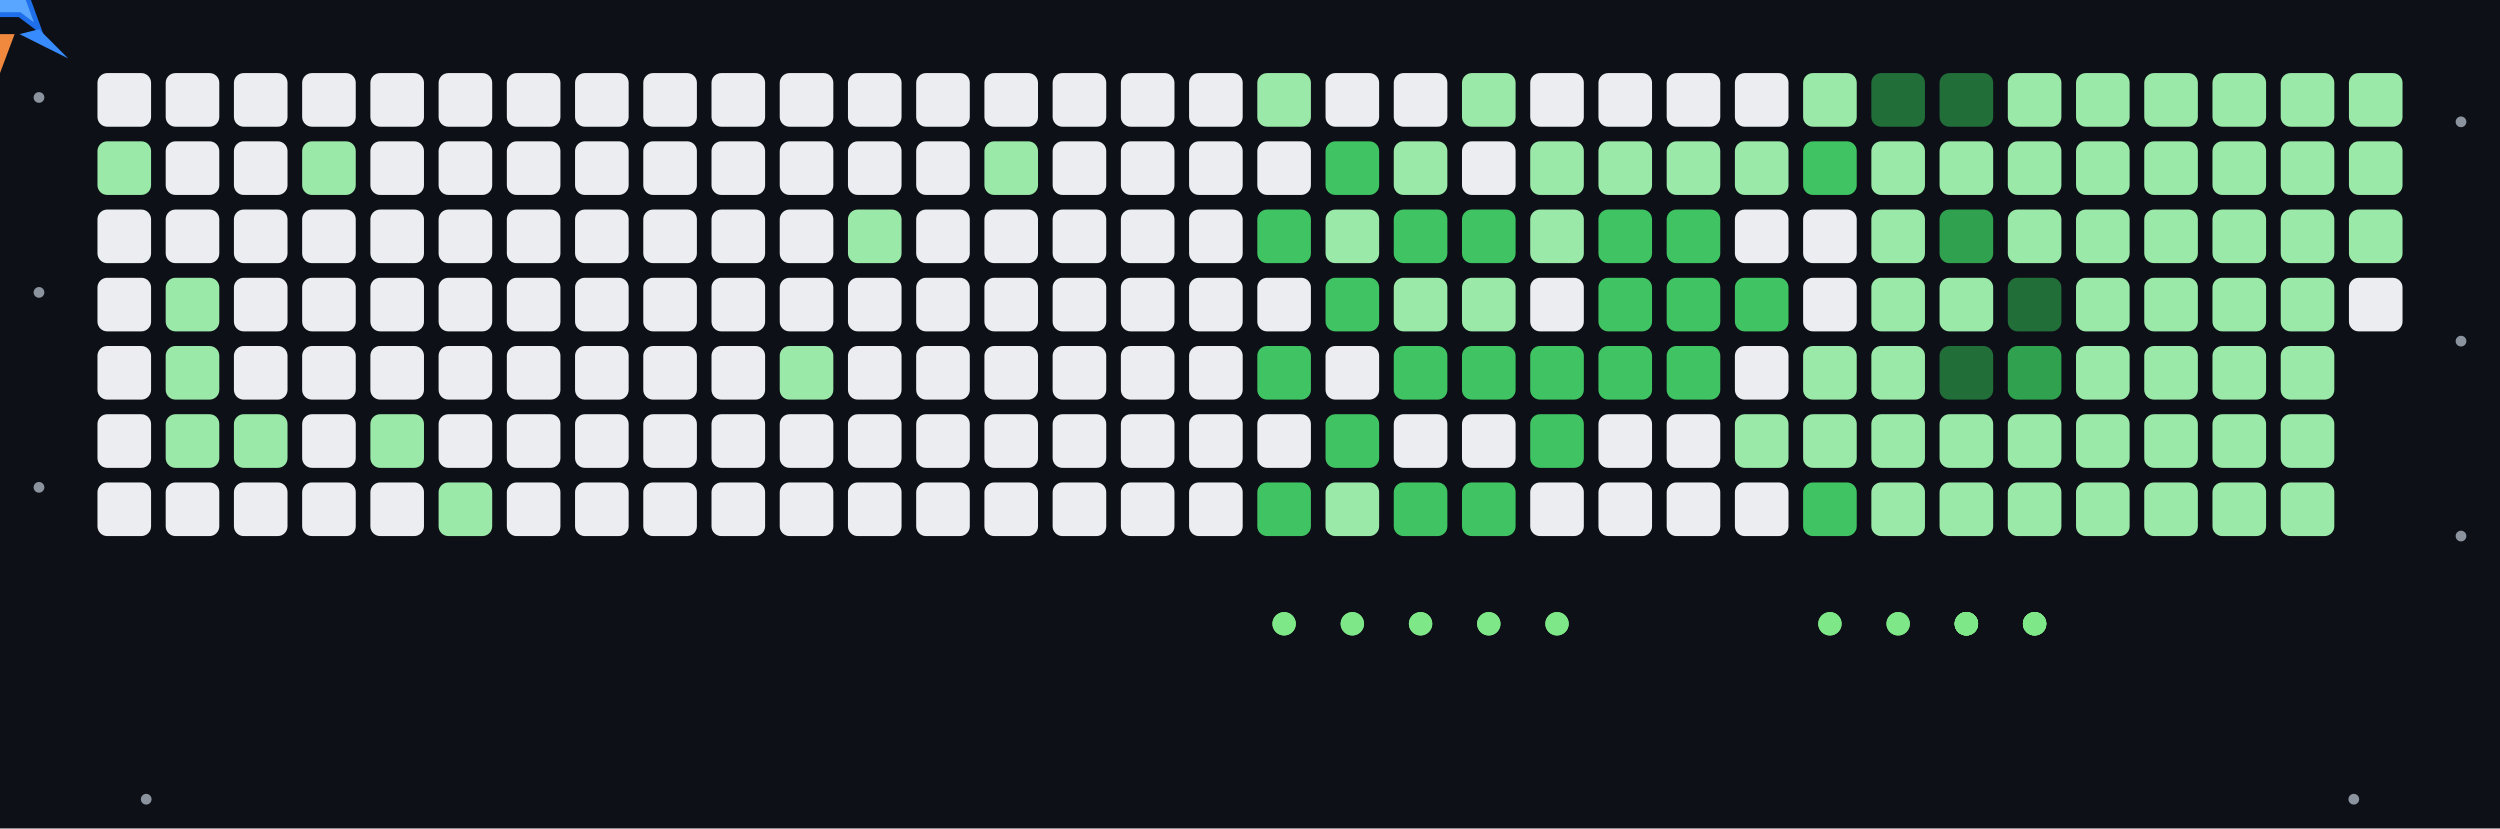
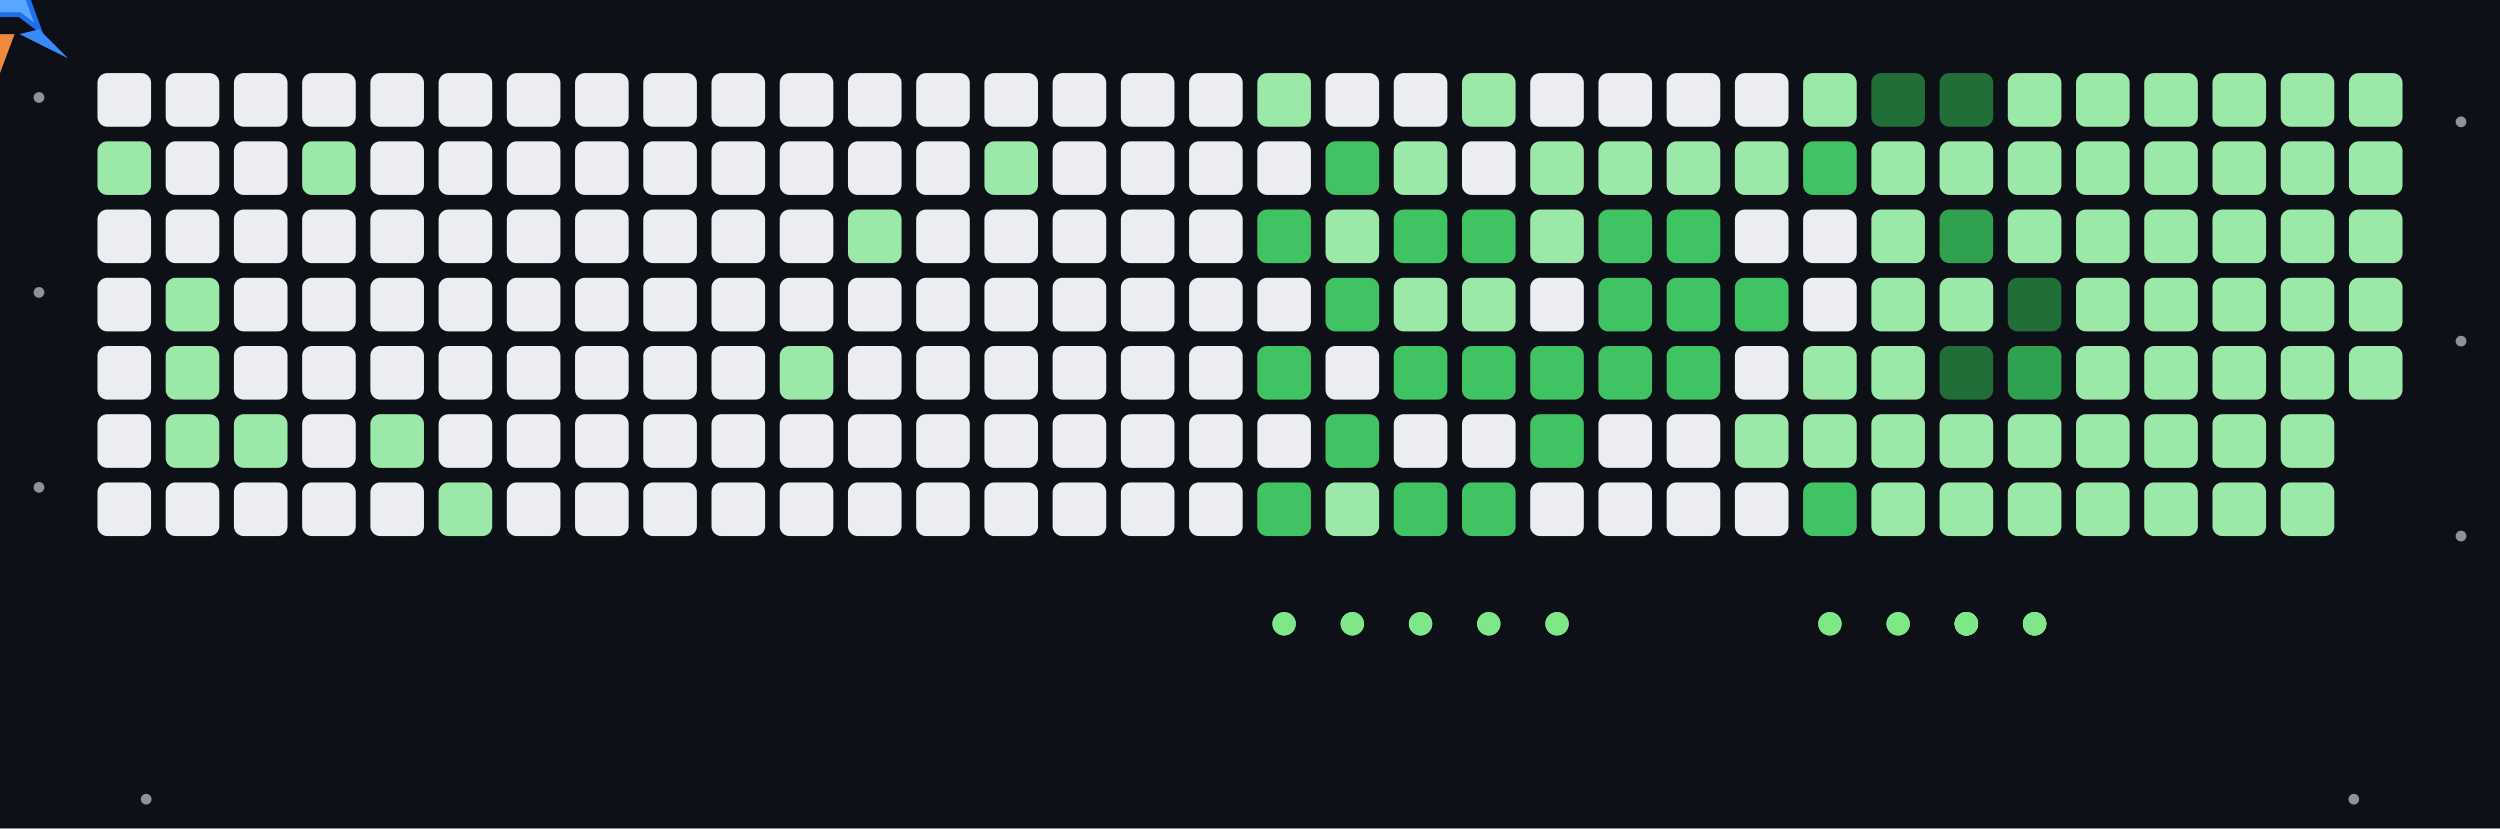
<svg xmlns="http://www.w3.org/2000/svg" viewBox="0 0 513 170">
  <rect x="0" y="0" width="513" height="170" fill="#0d1117" />
  <circle cx="8" cy="20" r="1.1" fill="#8b949e">
    <animate attributeName="opacity" values="0.2;1;0.2" dur="1.2s" repeatCount="indefinite" />
  </circle>
  <circle cx="8" cy="60" r="1.1" fill="#8b949e">
    <animate attributeName="opacity" values="0.2;1;0.2" dur="1.6s" repeatCount="indefinite" />
  </circle>
  <circle cx="8" cy="100" r="1.1" fill="#8b949e">
    <animate attributeName="opacity" values="0.2;1;0.2" dur="2s" repeatCount="indefinite" />
  </circle>
  <circle cx="505" cy="25" r="1.1" fill="#8b949e">
    <animate attributeName="opacity" values="0.2;1;0.2" dur="1.2s" repeatCount="indefinite" />
  </circle>
  <circle cx="505" cy="70" r="1.1" fill="#8b949e">
    <animate attributeName="opacity" values="0.2;1;0.2" dur="1.6s" repeatCount="indefinite" />
  </circle>
  <circle cx="505" cy="110" r="1.1" fill="#8b949e">
    <animate attributeName="opacity" values="0.2;1;0.2" dur="2s" repeatCount="indefinite" />
  </circle>
  <circle cx="30" cy="164" r="1.1" fill="#8b949e">
    <animate attributeName="opacity" values="0.2;1;0.2" dur="1.2s" repeatCount="indefinite" />
  </circle>
  <circle cx="483" cy="164" r="1.1" fill="#8b949e">
    <animate attributeName="opacity" values="0.2;1;0.2" dur="1.6s" repeatCount="indefinite" />
  </circle>
  <g id="grid">
    <rect x="20.00" y="15.00" width="11" height="11" rx="2" ry="2" fill="#ebedf0" />
    <rect x="20.00" y="29.00" width="11" height="11" rx="2" ry="2" fill="#9be9a8" />
    <rect x="20.00" y="43.00" width="11" height="11" rx="2" ry="2" fill="#ebedf0" />
    <rect x="20.00" y="57.00" width="11" height="11" rx="2" ry="2" fill="#ebedf0" />
    <rect x="20.00" y="71.00" width="11" height="11" rx="2" ry="2" fill="#ebedf0" />
    <rect x="20.00" y="85.00" width="11" height="11" rx="2" ry="2" fill="#ebedf0" />
    <rect x="20.00" y="99.00" width="11" height="11" rx="2" ry="2" fill="#ebedf0" />
    <rect x="34.00" y="15.00" width="11" height="11" rx="2" ry="2" fill="#ebedf0" />
    <rect x="34.00" y="29.00" width="11" height="11" rx="2" ry="2" fill="#ebedf0" />
    <rect x="34.00" y="43.00" width="11" height="11" rx="2" ry="2" fill="#ebedf0" />
    <rect x="34.00" y="57.00" width="11" height="11" rx="2" ry="2" fill="#9be9a8" />
    <rect x="34.00" y="71.00" width="11" height="11" rx="2" ry="2" fill="#9be9a8" />
    <rect x="34.00" y="85.00" width="11" height="11" rx="2" ry="2" fill="#9be9a8" />
    <rect x="34.00" y="99.00" width="11" height="11" rx="2" ry="2" fill="#ebedf0" />
    <rect x="48.00" y="15.00" width="11" height="11" rx="2" ry="2" fill="#ebedf0" />
    <rect x="48.00" y="29.00" width="11" height="11" rx="2" ry="2" fill="#ebedf0" />
    <rect x="48.00" y="43.00" width="11" height="11" rx="2" ry="2" fill="#ebedf0" />
    <rect x="48.00" y="57.00" width="11" height="11" rx="2" ry="2" fill="#ebedf0" />
    <rect x="48.00" y="71.00" width="11" height="11" rx="2" ry="2" fill="#ebedf0" />
    <rect x="48.00" y="85.00" width="11" height="11" rx="2" ry="2" fill="#9be9a8" />
    <rect x="48.00" y="99.00" width="11" height="11" rx="2" ry="2" fill="#ebedf0" />
    <rect x="62.00" y="15.00" width="11" height="11" rx="2" ry="2" fill="#ebedf0" />
    <rect x="62.00" y="29.00" width="11" height="11" rx="2" ry="2" fill="#9be9a8" />
    <rect x="62.00" y="43.00" width="11" height="11" rx="2" ry="2" fill="#ebedf0" />
    <rect x="62.00" y="57.00" width="11" height="11" rx="2" ry="2" fill="#ebedf0" />
    <rect x="62.00" y="71.00" width="11" height="11" rx="2" ry="2" fill="#ebedf0" />
    <rect x="62.00" y="85.00" width="11" height="11" rx="2" ry="2" fill="#ebedf0" />
    <rect x="62.00" y="99.00" width="11" height="11" rx="2" ry="2" fill="#ebedf0" />
    <rect x="76.00" y="15.00" width="11" height="11" rx="2" ry="2" fill="#ebedf0" />
    <rect x="76.00" y="29.00" width="11" height="11" rx="2" ry="2" fill="#ebedf0" />
    <rect x="76.00" y="43.00" width="11" height="11" rx="2" ry="2" fill="#ebedf0" />
    <rect x="76.00" y="57.00" width="11" height="11" rx="2" ry="2" fill="#ebedf0" />
    <rect x="76.00" y="71.00" width="11" height="11" rx="2" ry="2" fill="#ebedf0" />
    <rect x="76.00" y="85.00" width="11" height="11" rx="2" ry="2" fill="#9be9a8" />
    <rect x="76.00" y="99.00" width="11" height="11" rx="2" ry="2" fill="#ebedf0" />
    <rect x="90.00" y="15.00" width="11" height="11" rx="2" ry="2" fill="#ebedf0" />
    <rect x="90.00" y="29.00" width="11" height="11" rx="2" ry="2" fill="#ebedf0" />
    <rect x="90.00" y="43.00" width="11" height="11" rx="2" ry="2" fill="#ebedf0" />
    <rect x="90.00" y="57.00" width="11" height="11" rx="2" ry="2" fill="#ebedf0" />
    <rect x="90.00" y="71.00" width="11" height="11" rx="2" ry="2" fill="#ebedf0" />
    <rect x="90.00" y="85.00" width="11" height="11" rx="2" ry="2" fill="#ebedf0" />
    <rect x="90.00" y="99.00" width="11" height="11" rx="2" ry="2" fill="#9be9a8" />
    <rect x="104.00" y="15.00" width="11" height="11" rx="2" ry="2" fill="#ebedf0" />
    <rect x="104.00" y="29.00" width="11" height="11" rx="2" ry="2" fill="#ebedf0" />
    <rect x="104.00" y="43.00" width="11" height="11" rx="2" ry="2" fill="#ebedf0" />
    <rect x="104.00" y="57.00" width="11" height="11" rx="2" ry="2" fill="#ebedf0" />
    <rect x="104.00" y="71.00" width="11" height="11" rx="2" ry="2" fill="#ebedf0" />
    <rect x="104.00" y="85.00" width="11" height="11" rx="2" ry="2" fill="#ebedf0" />
    <rect x="104.00" y="99.00" width="11" height="11" rx="2" ry="2" fill="#ebedf0" />
    <rect x="118.00" y="15.00" width="11" height="11" rx="2" ry="2" fill="#ebedf0" />
    <rect x="118.00" y="29.00" width="11" height="11" rx="2" ry="2" fill="#ebedf0" />
    <rect x="118.00" y="43.00" width="11" height="11" rx="2" ry="2" fill="#ebedf0" />
    <rect x="118.00" y="57.00" width="11" height="11" rx="2" ry="2" fill="#ebedf0" />
    <rect x="118.00" y="71.00" width="11" height="11" rx="2" ry="2" fill="#ebedf0" />
    <rect x="118.00" y="85.00" width="11" height="11" rx="2" ry="2" fill="#ebedf0" />
    <rect x="118.00" y="99.00" width="11" height="11" rx="2" ry="2" fill="#ebedf0" />
    <rect x="132.00" y="15.00" width="11" height="11" rx="2" ry="2" fill="#ebedf0" />
    <rect x="132.00" y="29.00" width="11" height="11" rx="2" ry="2" fill="#ebedf0" />
    <rect x="132.00" y="43.00" width="11" height="11" rx="2" ry="2" fill="#ebedf0" />
    <rect x="132.00" y="57.00" width="11" height="11" rx="2" ry="2" fill="#ebedf0" />
    <rect x="132.00" y="71.00" width="11" height="11" rx="2" ry="2" fill="#ebedf0" />
    <rect x="132.00" y="85.00" width="11" height="11" rx="2" ry="2" fill="#ebedf0" />
    <rect x="132.00" y="99.00" width="11" height="11" rx="2" ry="2" fill="#ebedf0" />
    <rect x="146.00" y="15.00" width="11" height="11" rx="2" ry="2" fill="#ebedf0" />
    <rect x="146.00" y="29.00" width="11" height="11" rx="2" ry="2" fill="#ebedf0" />
    <rect x="146.00" y="43.00" width="11" height="11" rx="2" ry="2" fill="#ebedf0" />
    <rect x="146.00" y="57.00" width="11" height="11" rx="2" ry="2" fill="#ebedf0" />
    <rect x="146.00" y="71.00" width="11" height="11" rx="2" ry="2" fill="#ebedf0" />
    <rect x="146.00" y="85.00" width="11" height="11" rx="2" ry="2" fill="#ebedf0" />
    <rect x="146.00" y="99.00" width="11" height="11" rx="2" ry="2" fill="#ebedf0" />
    <rect x="160.00" y="15.00" width="11" height="11" rx="2" ry="2" fill="#ebedf0" />
    <rect x="160.00" y="29.00" width="11" height="11" rx="2" ry="2" fill="#ebedf0" />
    <rect x="160.00" y="43.00" width="11" height="11" rx="2" ry="2" fill="#ebedf0" />
    <rect x="160.00" y="57.00" width="11" height="11" rx="2" ry="2" fill="#ebedf0" />
    <rect x="160.00" y="71.00" width="11" height="11" rx="2" ry="2" fill="#9be9a8" />
    <rect x="160.00" y="85.00" width="11" height="11" rx="2" ry="2" fill="#ebedf0" />
    <rect x="160.00" y="99.00" width="11" height="11" rx="2" ry="2" fill="#ebedf0" />
    <rect x="174.00" y="15.00" width="11" height="11" rx="2" ry="2" fill="#ebedf0" />
    <rect x="174.00" y="29.00" width="11" height="11" rx="2" ry="2" fill="#ebedf0" />
    <rect x="174.00" y="43.00" width="11" height="11" rx="2" ry="2" fill="#9be9a8" />
    <rect x="174.00" y="57.00" width="11" height="11" rx="2" ry="2" fill="#ebedf0" />
    <rect x="174.00" y="71.00" width="11" height="11" rx="2" ry="2" fill="#ebedf0" />
    <rect x="174.00" y="85.00" width="11" height="11" rx="2" ry="2" fill="#ebedf0" />
    <rect x="174.00" y="99.00" width="11" height="11" rx="2" ry="2" fill="#ebedf0" />
    <rect x="188.00" y="15.00" width="11" height="11" rx="2" ry="2" fill="#ebedf0" />
    <rect x="188.00" y="29.00" width="11" height="11" rx="2" ry="2" fill="#ebedf0" />
    <rect x="188.00" y="43.00" width="11" height="11" rx="2" ry="2" fill="#ebedf0" />
    <rect x="188.00" y="57.00" width="11" height="11" rx="2" ry="2" fill="#ebedf0" />
    <rect x="188.00" y="71.00" width="11" height="11" rx="2" ry="2" fill="#ebedf0" />
    <rect x="188.00" y="85.00" width="11" height="11" rx="2" ry="2" fill="#ebedf0" />
    <rect x="188.00" y="99.00" width="11" height="11" rx="2" ry="2" fill="#ebedf0" />
    <rect x="202.00" y="15.00" width="11" height="11" rx="2" ry="2" fill="#ebedf0" />
    <rect x="202.00" y="29.00" width="11" height="11" rx="2" ry="2" fill="#9be9a8" />
    <rect x="202.00" y="43.00" width="11" height="11" rx="2" ry="2" fill="#ebedf0" />
    <rect x="202.00" y="57.00" width="11" height="11" rx="2" ry="2" fill="#ebedf0" />
    <rect x="202.00" y="71.00" width="11" height="11" rx="2" ry="2" fill="#ebedf0" />
    <rect x="202.00" y="85.00" width="11" height="11" rx="2" ry="2" fill="#ebedf0" />
    <rect x="202.00" y="99.00" width="11" height="11" rx="2" ry="2" fill="#ebedf0" />
    <rect x="216.00" y="15.00" width="11" height="11" rx="2" ry="2" fill="#ebedf0" />
    <rect x="216.00" y="29.00" width="11" height="11" rx="2" ry="2" fill="#ebedf0" />
    <rect x="216.00" y="43.00" width="11" height="11" rx="2" ry="2" fill="#ebedf0" />
    <rect x="216.00" y="57.00" width="11" height="11" rx="2" ry="2" fill="#ebedf0" />
    <rect x="216.00" y="71.00" width="11" height="11" rx="2" ry="2" fill="#ebedf0" />
    <rect x="216.00" y="85.00" width="11" height="11" rx="2" ry="2" fill="#ebedf0" />
    <rect x="216.00" y="99.00" width="11" height="11" rx="2" ry="2" fill="#ebedf0" />
    <rect x="230.00" y="15.00" width="11" height="11" rx="2" ry="2" fill="#ebedf0" />
    <rect x="230.00" y="29.00" width="11" height="11" rx="2" ry="2" fill="#ebedf0" />
    <rect x="230.00" y="43.00" width="11" height="11" rx="2" ry="2" fill="#ebedf0" />
    <rect x="230.00" y="57.00" width="11" height="11" rx="2" ry="2" fill="#ebedf0" />
    <rect x="230.00" y="71.00" width="11" height="11" rx="2" ry="2" fill="#ebedf0" />
    <rect x="230.00" y="85.00" width="11" height="11" rx="2" ry="2" fill="#ebedf0" />
    <rect x="230.00" y="99.00" width="11" height="11" rx="2" ry="2" fill="#ebedf0" />
    <rect x="244.00" y="15.00" width="11" height="11" rx="2" ry="2" fill="#ebedf0" />
    <rect x="244.00" y="29.00" width="11" height="11" rx="2" ry="2" fill="#ebedf0" />
    <rect x="244.00" y="43.00" width="11" height="11" rx="2" ry="2" fill="#ebedf0" />
    <rect x="244.00" y="57.00" width="11" height="11" rx="2" ry="2" fill="#ebedf0" />
    <rect x="244.00" y="71.00" width="11" height="11" rx="2" ry="2" fill="#ebedf0" />
    <rect x="244.00" y="85.00" width="11" height="11" rx="2" ry="2" fill="#ebedf0" />
    <rect x="244.00" y="99.00" width="11" height="11" rx="2" ry="2" fill="#ebedf0" />
    <rect x="258.00" y="15.00" width="11" height="11" rx="2" ry="2" fill="#9be9a8" />
    <rect x="258.00" y="29.00" width="11" height="11" rx="2" ry="2" fill="#ebedf0" />
    <rect x="258.00" y="43.00" width="11" height="11" rx="2" ry="2" fill="#40c463" />
    <rect x="258.00" y="57.00" width="11" height="11" rx="2" ry="2" fill="#ebedf0" />
    <rect x="258.00" y="71.00" width="11" height="11" rx="2" ry="2" fill="#40c463">
      <animate attributeName="fill" dur="20s" repeatCount="indefinite" keyTimes="0;0.257;0.263;0.743;0.749;1" values="#40c463;#40c463;#39d353;#40c463;#39d353;#40c463" />
    </rect>
    <rect x="258.00" y="85.00" width="11" height="11" rx="2" ry="2" fill="#ebedf0" />
    <rect x="258.00" y="99.00" width="11" height="11" rx="2" ry="2" fill="#40c463" />
    <rect x="272.00" y="15.00" width="11" height="11" rx="2" ry="2" fill="#ebedf0" />
    <rect x="272.00" y="29.00" width="11" height="11" rx="2" ry="2" fill="#40c463" />
    <rect x="272.00" y="43.00" width="11" height="11" rx="2" ry="2" fill="#9be9a8" />
    <rect x="272.00" y="57.00" width="11" height="11" rx="2" ry="2" fill="#40c463" />
    <rect x="272.00" y="71.00" width="11" height="11" rx="2" ry="2" fill="#ebedf0" />
    <rect x="272.00" y="85.00" width="11" height="11" rx="2" ry="2" fill="#40c463">
      <animate attributeName="fill" dur="20s" repeatCount="indefinite" keyTimes="0;0.271;0.277;0.729;0.735;1" values="#40c463;#40c463;#39d353;#40c463;#39d353;#40c463" />
    </rect>
    <rect x="272.00" y="99.00" width="11" height="11" rx="2" ry="2" fill="#9be9a8" />
    <rect x="286.00" y="15.00" width="11" height="11" rx="2" ry="2" fill="#ebedf0" />
    <rect x="286.00" y="29.00" width="11" height="11" rx="2" ry="2" fill="#9be9a8" />
    <rect x="286.00" y="43.00" width="11" height="11" rx="2" ry="2" fill="#40c463" />
    <rect x="286.00" y="57.00" width="11" height="11" rx="2" ry="2" fill="#9be9a8" />
    <rect x="286.00" y="71.00" width="11" height="11" rx="2" ry="2" fill="#40c463" />
    <rect x="286.00" y="85.00" width="11" height="11" rx="2" ry="2" fill="#ebedf0" />
    <rect x="286.00" y="99.00" width="11" height="11" rx="2" ry="2" fill="#40c463">
      <animate attributeName="fill" dur="20s" repeatCount="indefinite" keyTimes="0;0.285;0.291;0.715;0.721;1" values="#40c463;#40c463;#39d353;#40c463;#39d353;#40c463" />
    </rect>
    <rect x="300.00" y="15.00" width="11" height="11" rx="2" ry="2" fill="#9be9a8" />
    <rect x="300.00" y="29.00" width="11" height="11" rx="2" ry="2" fill="#ebedf0" />
    <rect x="300.00" y="43.00" width="11" height="11" rx="2" ry="2" fill="#40c463" />
    <rect x="300.00" y="57.00" width="11" height="11" rx="2" ry="2" fill="#9be9a8" />
    <rect x="300.00" y="71.00" width="11" height="11" rx="2" ry="2" fill="#40c463" />
    <rect x="300.00" y="85.00" width="11" height="11" rx="2" ry="2" fill="#ebedf0" />
    <rect x="300.00" y="99.00" width="11" height="11" rx="2" ry="2" fill="#40c463">
      <animate attributeName="fill" dur="20s" repeatCount="indefinite" keyTimes="0;0.299;0.305;0.701;0.707;1" values="#40c463;#40c463;#39d353;#40c463;#39d353;#40c463" />
    </rect>
    <rect x="314.00" y="15.00" width="11" height="11" rx="2" ry="2" fill="#ebedf0" />
    <rect x="314.00" y="29.00" width="11" height="11" rx="2" ry="2" fill="#9be9a8" />
    <rect x="314.00" y="43.00" width="11" height="11" rx="2" ry="2" fill="#9be9a8" />
    <rect x="314.00" y="57.00" width="11" height="11" rx="2" ry="2" fill="#ebedf0" />
    <rect x="314.00" y="71.00" width="11" height="11" rx="2" ry="2" fill="#40c463" />
    <rect x="314.00" y="85.00" width="11" height="11" rx="2" ry="2" fill="#40c463">
      <animate attributeName="fill" dur="20s" repeatCount="indefinite" keyTimes="0;0.313;0.319;0.687;0.693;1" values="#40c463;#40c463;#39d353;#40c463;#39d353;#40c463" />
    </rect>
    <rect x="314.00" y="99.00" width="11" height="11" rx="2" ry="2" fill="#ebedf0" />
    <rect x="328.00" y="15.00" width="11" height="11" rx="2" ry="2" fill="#ebedf0" />
    <rect x="328.00" y="29.00" width="11" height="11" rx="2" ry="2" fill="#9be9a8" />
    <rect x="328.00" y="43.00" width="11" height="11" rx="2" ry="2" fill="#40c463" />
    <rect x="328.00" y="57.00" width="11" height="11" rx="2" ry="2" fill="#40c463" />
    <rect x="328.00" y="71.00" width="11" height="11" rx="2" ry="2" fill="#40c463" />
    <rect x="328.00" y="85.00" width="11" height="11" rx="2" ry="2" fill="#ebedf0" />
    <rect x="328.00" y="99.00" width="11" height="11" rx="2" ry="2" fill="#ebedf0" />
    <rect x="342.00" y="15.00" width="11" height="11" rx="2" ry="2" fill="#ebedf0" />
    <rect x="342.00" y="29.00" width="11" height="11" rx="2" ry="2" fill="#9be9a8" />
    <rect x="342.00" y="43.00" width="11" height="11" rx="2" ry="2" fill="#40c463" />
    <rect x="342.00" y="57.00" width="11" height="11" rx="2" ry="2" fill="#40c463" />
    <rect x="342.00" y="71.00" width="11" height="11" rx="2" ry="2" fill="#40c463" />
    <rect x="342.00" y="85.00" width="11" height="11" rx="2" ry="2" fill="#ebedf0" />
    <rect x="342.00" y="99.00" width="11" height="11" rx="2" ry="2" fill="#ebedf0" />
    <rect x="356.00" y="15.00" width="11" height="11" rx="2" ry="2" fill="#ebedf0" />
    <rect x="356.00" y="29.00" width="11" height="11" rx="2" ry="2" fill="#9be9a8" />
    <rect x="356.00" y="43.00" width="11" height="11" rx="2" ry="2" fill="#ebedf0" />
    <rect x="356.00" y="57.00" width="11" height="11" rx="2" ry="2" fill="#40c463" />
    <rect x="356.00" y="71.00" width="11" height="11" rx="2" ry="2" fill="#ebedf0" />
    <rect x="356.00" y="85.00" width="11" height="11" rx="2" ry="2" fill="#9be9a8" />
    <rect x="356.00" y="99.00" width="11" height="11" rx="2" ry="2" fill="#ebedf0" />
    <rect x="370.00" y="15.00" width="11" height="11" rx="2" ry="2" fill="#9be9a8" />
    <rect x="370.00" y="29.00" width="11" height="11" rx="2" ry="2" fill="#40c463" />
    <rect x="370.00" y="43.00" width="11" height="11" rx="2" ry="2" fill="#ebedf0" />
    <rect x="370.00" y="57.00" width="11" height="11" rx="2" ry="2" fill="#ebedf0" />
    <rect x="370.00" y="71.00" width="11" height="11" rx="2" ry="2" fill="#9be9a8" />
    <rect x="370.00" y="85.00" width="11" height="11" rx="2" ry="2" fill="#9be9a8" />
    <rect x="370.00" y="99.00" width="11" height="11" rx="2" ry="2" fill="#40c463">
      <animate attributeName="fill" dur="20s" repeatCount="indefinite" keyTimes="0;0.368;0.374;0.631;0.637;1" values="#40c463;#40c463;#39d353;#40c463;#39d353;#40c463" />
    </rect>
    <rect x="384.00" y="15.00" width="11" height="11" rx="2" ry="2" fill="#216e39">
      <animate attributeName="fill" dur="20s" repeatCount="indefinite" keyTimes="0;0.382;0.388;0.618;0.624;1" values="#216e39;#216e39;#39d353;#216e39;#39d353;#216e39" />
    </rect>
    <rect x="384.00" y="29.00" width="11" height="11" rx="2" ry="2" fill="#9be9a8" />
    <rect x="384.00" y="43.00" width="11" height="11" rx="2" ry="2" fill="#9be9a8" />
    <rect x="384.00" y="57.00" width="11" height="11" rx="2" ry="2" fill="#9be9a8" />
    <rect x="384.00" y="71.00" width="11" height="11" rx="2" ry="2" fill="#9be9a8" />
    <rect x="384.00" y="85.00" width="11" height="11" rx="2" ry="2" fill="#9be9a8" />
    <rect x="384.00" y="99.00" width="11" height="11" rx="2" ry="2" fill="#9be9a8" />
    <rect x="398.00" y="15.00" width="11" height="11" rx="2" ry="2" fill="#216e39">
      <animate attributeName="fill" dur="20s" repeatCount="indefinite" keyTimes="0;0.396;0.402;0.604;0.61;1" values="#216e39;#216e39;#39d353;#216e39;#39d353;#216e39" />
    </rect>
    <rect x="398.00" y="29.00" width="11" height="11" rx="2" ry="2" fill="#9be9a8" />
    <rect x="398.00" y="43.00" width="11" height="11" rx="2" ry="2" fill="#30a14e">
      <animate attributeName="fill" dur="20s" repeatCount="indefinite" keyTimes="0;0.396;0.402;0.604;0.61;1" values="#30a14e;#30a14e;#39d353;#30a14e;#39d353;#30a14e" />
    </rect>
    <rect x="398.00" y="57.00" width="11" height="11" rx="2" ry="2" fill="#9be9a8" />
    <rect x="398.00" y="71.00" width="11" height="11" rx="2" ry="2" fill="#216e39">
      <animate attributeName="fill" dur="20s" repeatCount="indefinite" keyTimes="0;0.396;0.402;0.604;0.61;1" values="#216e39;#216e39;#39d353;#216e39;#39d353;#216e39" />
    </rect>
    <rect x="398.00" y="85.00" width="11" height="11" rx="2" ry="2" fill="#9be9a8" />
    <rect x="398.00" y="99.00" width="11" height="11" rx="2" ry="2" fill="#9be9a8" />
    <rect x="412.00" y="15.00" width="11" height="11" rx="2" ry="2" fill="#9be9a8" />
    <rect x="412.00" y="29.00" width="11" height="11" rx="2" ry="2" fill="#9be9a8" />
    <rect x="412.00" y="43.00" width="11" height="11" rx="2" ry="2" fill="#9be9a8" />
    <rect x="412.00" y="57.00" width="11" height="11" rx="2" ry="2" fill="#216e39">
      <animate attributeName="fill" dur="20s" repeatCount="indefinite" keyTimes="0;0.41;0.416;0.59;0.596;1" values="#216e39;#216e39;#39d353;#216e39;#39d353;#216e39" />
    </rect>
    <rect x="412.00" y="71.00" width="11" height="11" rx="2" ry="2" fill="#30a14e">
      <animate attributeName="fill" dur="20s" repeatCount="indefinite" keyTimes="0;0.41;0.416;0.59;0.596;1" values="#30a14e;#30a14e;#39d353;#30a14e;#39d353;#30a14e" />
    </rect>
    <rect x="412.00" y="85.00" width="11" height="11" rx="2" ry="2" fill="#9be9a8" />
    <rect x="412.00" y="99.00" width="11" height="11" rx="2" ry="2" fill="#9be9a8" />
    <rect x="426.00" y="15.00" width="11" height="11" rx="2" ry="2" fill="#9be9a8" />
    <rect x="426.00" y="29.00" width="11" height="11" rx="2" ry="2" fill="#9be9a8" />
    <rect x="426.00" y="43.00" width="11" height="11" rx="2" ry="2" fill="#9be9a8" />
    <rect x="426.00" y="57.00" width="11" height="11" rx="2" ry="2" fill="#9be9a8" />
    <rect x="426.00" y="71.00" width="11" height="11" rx="2" ry="2" fill="#9be9a8" />
    <rect x="426.00" y="85.00" width="11" height="11" rx="2" ry="2" fill="#9be9a8" />
    <rect x="426.00" y="99.00" width="11" height="11" rx="2" ry="2" fill="#9be9a8" />
    <rect x="440.00" y="15.00" width="11" height="11" rx="2" ry="2" fill="#9be9a8" />
    <rect x="440.00" y="29.00" width="11" height="11" rx="2" ry="2" fill="#9be9a8" />
    <rect x="440.00" y="43.00" width="11" height="11" rx="2" ry="2" fill="#9be9a8" />
    <rect x="440.00" y="57.00" width="11" height="11" rx="2" ry="2" fill="#9be9a8" />
    <rect x="440.00" y="71.00" width="11" height="11" rx="2" ry="2" fill="#9be9a8" />
    <rect x="440.00" y="85.00" width="11" height="11" rx="2" ry="2" fill="#9be9a8" />
    <rect x="440.00" y="99.00" width="11" height="11" rx="2" ry="2" fill="#9be9a8" />
    <rect x="454.00" y="15.00" width="11" height="11" rx="2" ry="2" fill="#9be9a8" />
    <rect x="454.00" y="29.00" width="11" height="11" rx="2" ry="2" fill="#9be9a8" />
    <rect x="454.00" y="43.00" width="11" height="11" rx="2" ry="2" fill="#9be9a8" />
    <rect x="454.00" y="57.00" width="11" height="11" rx="2" ry="2" fill="#9be9a8" />
    <rect x="454.00" y="71.00" width="11" height="11" rx="2" ry="2" fill="#9be9a8" />
    <rect x="454.00" y="85.00" width="11" height="11" rx="2" ry="2" fill="#9be9a8" />
    <rect x="454.00" y="99.00" width="11" height="11" rx="2" ry="2" fill="#9be9a8" />
    <rect x="468.00" y="15.00" width="11" height="11" rx="2" ry="2" fill="#9be9a8" />
    <rect x="468.00" y="29.00" width="11" height="11" rx="2" ry="2" fill="#9be9a8" />
    <rect x="468.00" y="43.00" width="11" height="11" rx="2" ry="2" fill="#9be9a8" />
    <rect x="468.00" y="57.00" width="11" height="11" rx="2" ry="2" fill="#9be9a8" />
    <rect x="468.00" y="71.00" width="11" height="11" rx="2" ry="2" fill="#9be9a8" />
    <rect x="468.00" y="85.00" width="11" height="11" rx="2" ry="2" fill="#9be9a8" />
    <rect x="468.00" y="99.00" width="11" height="11" rx="2" ry="2" fill="#9be9a8" />
    <rect x="482.00" y="15.00" width="11" height="11" rx="2" ry="2" fill="#9be9a8" />
    <rect x="482.00" y="29.00" width="11" height="11" rx="2" ry="2" fill="#9be9a8" />
    <rect x="482.00" y="43.00" width="11" height="11" rx="2" ry="2" fill="#9be9a8" />
-     <rect x="482.00" y="57.00" width="11" height="11" rx="2" ry="2" fill="#ebedf0" />
+     <rect x="482.00" y="57.00" width="11" height="11" rx="2" ry="2" fill="#9be9a8" />
+     <rect x="482.00" y="71.00" width="11" height="11" rx="2" ry="2" fill="#9be9a8" />
  </g>
  <g id="bullets">
    <circle cx="263.5" cy="128" r="2.4" fill="#7ee787">
      <animate attributeName="cy" dur="20s" repeatCount="indefinite" keyTimes="0;0.239;0.257;1" values="128;128;76.5;76.5" />
      <animate attributeName="opacity" dur="20s" repeatCount="indefinite" keyTimes="0;0.239;0.257;0.263;1" values="0;1;1;0;0" />
    </circle>
    <circle cx="277.5" cy="128" r="2.4" fill="#7ee787">
      <animate attributeName="cy" dur="20s" repeatCount="indefinite" keyTimes="0;0.253;0.271;1" values="128;128;90.5;90.5" />
      <animate attributeName="opacity" dur="20s" repeatCount="indefinite" keyTimes="0;0.253;0.271;0.277;1" values="0;1;1;0;0" />
    </circle>
    <circle cx="291.5" cy="128" r="2.4" fill="#7ee787">
      <animate attributeName="cy" dur="20s" repeatCount="indefinite" keyTimes="0;0.267;0.285;1" values="128;128;104.5;104.5" />
      <animate attributeName="opacity" dur="20s" repeatCount="indefinite" keyTimes="0;0.267;0.285;0.291;1" values="0;1;1;0;0" />
    </circle>
    <circle cx="305.5" cy="128" r="2.4" fill="#7ee787">
      <animate attributeName="cy" dur="20s" repeatCount="indefinite" keyTimes="0;0.281;0.299;1" values="128;128;104.5;104.5" />
      <animate attributeName="opacity" dur="20s" repeatCount="indefinite" keyTimes="0;0.281;0.299;0.305;1" values="0;1;1;0;0" />
    </circle>
    <circle cx="319.5" cy="128" r="2.4" fill="#7ee787">
      <animate attributeName="cy" dur="20s" repeatCount="indefinite" keyTimes="0;0.295;0.313;1" values="128;128;90.5;90.5" />
      <animate attributeName="opacity" dur="20s" repeatCount="indefinite" keyTimes="0;0.295;0.313;0.319;1" values="0;1;1;0;0" />
    </circle>
    <circle cx="375.5" cy="128" r="2.4" fill="#7ee787">
      <animate attributeName="cy" dur="20s" repeatCount="indefinite" keyTimes="0;0.35;0.368;1" values="128;128;104.5;104.5" />
      <animate attributeName="opacity" dur="20s" repeatCount="indefinite" keyTimes="0;0.35;0.368;0.374;1" values="0;1;1;0;0" />
    </circle>
    <circle cx="389.5" cy="128" r="2.4" fill="#7ee787">
      <animate attributeName="cy" dur="20s" repeatCount="indefinite" keyTimes="0;0.364;0.382;1" values="128;128;20.5;20.5" />
      <animate attributeName="opacity" dur="20s" repeatCount="indefinite" keyTimes="0;0.364;0.382;0.388;1" values="0;1;1;0;0" />
    </circle>
    <circle cx="403.5" cy="128" r="2.4" fill="#7ee787">
      <animate attributeName="cy" dur="20s" repeatCount="indefinite" keyTimes="0;0.378;0.396;1" values="128;128;20.5;20.5" />
      <animate attributeName="opacity" dur="20s" repeatCount="indefinite" keyTimes="0;0.378;0.396;0.402;1" values="0;1;1;0;0" />
    </circle>
    <circle cx="403.5" cy="128" r="2.4" fill="#7ee787">
      <animate attributeName="cy" dur="20s" repeatCount="indefinite" keyTimes="0;0.378;0.396;1" values="128;128;48.5;48.5" />
      <animate attributeName="opacity" dur="20s" repeatCount="indefinite" keyTimes="0;0.378;0.396;0.402;1" values="0;1;1;0;0" />
    </circle>
    <circle cx="403.5" cy="128" r="2.4" fill="#7ee787">
      <animate attributeName="cy" dur="20s" repeatCount="indefinite" keyTimes="0;0.378;0.396;1" values="128;128;76.5;76.5" />
      <animate attributeName="opacity" dur="20s" repeatCount="indefinite" keyTimes="0;0.378;0.396;0.402;1" values="0;1;1;0;0" />
    </circle>
    <circle cx="417.5" cy="128" r="2.4" fill="#7ee787">
      <animate attributeName="cy" dur="20s" repeatCount="indefinite" keyTimes="0;0.392;0.41;1" values="128;128;62.5;62.5" />
      <animate attributeName="opacity" dur="20s" repeatCount="indefinite" keyTimes="0;0.392;0.41;0.416;1" values="0;1;1;0;0" />
    </circle>
    <circle cx="417.5" cy="128" r="2.4" fill="#7ee787">
      <animate attributeName="cy" dur="20s" repeatCount="indefinite" keyTimes="0;0.392;0.41;1" values="128;128;76.5;76.5" />
      <animate attributeName="opacity" dur="20s" repeatCount="indefinite" keyTimes="0;0.392;0.41;0.416;1" values="0;1;1;0;0" />
    </circle>
    <circle cx="417.5" cy="128" r="2.4" fill="#7ee787">
      <animate attributeName="cy" dur="20s" repeatCount="indefinite" keyTimes="0;0.572;0.59;1" values="128;128;76.5;76.5" />
      <animate attributeName="opacity" dur="20s" repeatCount="indefinite" keyTimes="0;0.572;0.59;0.596;1" values="0;1;1;0;0" />
    </circle>
    <circle cx="417.5" cy="128" r="2.4" fill="#7ee787">
      <animate attributeName="cy" dur="20s" repeatCount="indefinite" keyTimes="0;0.572;0.59;1" values="128;128;62.5;62.5" />
      <animate attributeName="opacity" dur="20s" repeatCount="indefinite" keyTimes="0;0.572;0.59;0.596;1" values="0;1;1;0;0" />
    </circle>
    <circle cx="403.5" cy="128" r="2.4" fill="#7ee787">
      <animate attributeName="cy" dur="20s" repeatCount="indefinite" keyTimes="0;0.586;0.604;1" values="128;128;76.5;76.5" />
      <animate attributeName="opacity" dur="20s" repeatCount="indefinite" keyTimes="0;0.586;0.604;0.61;1" values="0;1;1;0;0" />
    </circle>
    <circle cx="403.5" cy="128" r="2.4" fill="#7ee787">
      <animate attributeName="cy" dur="20s" repeatCount="indefinite" keyTimes="0;0.586;0.604;1" values="128;128;48.5;48.5" />
      <animate attributeName="opacity" dur="20s" repeatCount="indefinite" keyTimes="0;0.586;0.604;0.61;1" values="0;1;1;0;0" />
    </circle>
    <circle cx="403.5" cy="128" r="2.4" fill="#7ee787">
      <animate attributeName="cy" dur="20s" repeatCount="indefinite" keyTimes="0;0.586;0.604;1" values="128;128;20.5;20.5" />
      <animate attributeName="opacity" dur="20s" repeatCount="indefinite" keyTimes="0;0.586;0.604;0.61;1" values="0;1;1;0;0" />
    </circle>
    <circle cx="389.5" cy="128" r="2.4" fill="#7ee787">
      <animate attributeName="cy" dur="20s" repeatCount="indefinite" keyTimes="0;0.6;0.618;1" values="128;128;20.5;20.5" />
      <animate attributeName="opacity" dur="20s" repeatCount="indefinite" keyTimes="0;0.6;0.618;0.624;1" values="0;1;1;0;0" />
    </circle>
    <circle cx="375.5" cy="128" r="2.4" fill="#7ee787">
      <animate attributeName="cy" dur="20s" repeatCount="indefinite" keyTimes="0;0.614;0.631;1" values="128;128;104.5;104.5" />
      <animate attributeName="opacity" dur="20s" repeatCount="indefinite" keyTimes="0;0.614;0.631;0.637;1" values="0;1;1;0;0" />
    </circle>
    <circle cx="319.5" cy="128" r="2.4" fill="#7ee787">
      <animate attributeName="cy" dur="20s" repeatCount="indefinite" keyTimes="0;0.669;0.687;1" values="128;128;90.5;90.5" />
      <animate attributeName="opacity" dur="20s" repeatCount="indefinite" keyTimes="0;0.669;0.687;0.693;1" values="0;1;1;0;0" />
    </circle>
    <circle cx="305.5" cy="128" r="2.4" fill="#7ee787">
      <animate attributeName="cy" dur="20s" repeatCount="indefinite" keyTimes="0;0.683;0.701;1" values="128;128;104.5;104.5" />
      <animate attributeName="opacity" dur="20s" repeatCount="indefinite" keyTimes="0;0.683;0.701;0.707;1" values="0;1;1;0;0" />
    </circle>
    <circle cx="291.5" cy="128" r="2.4" fill="#7ee787">
      <animate attributeName="cy" dur="20s" repeatCount="indefinite" keyTimes="0;0.697;0.715;1" values="128;128;104.5;104.5" />
      <animate attributeName="opacity" dur="20s" repeatCount="indefinite" keyTimes="0;0.697;0.715;0.721;1" values="0;1;1;0;0" />
    </circle>
    <circle cx="277.5" cy="128" r="2.4" fill="#7ee787">
      <animate attributeName="cy" dur="20s" repeatCount="indefinite" keyTimes="0;0.711;0.729;1" values="128;128;90.5;90.5" />
      <animate attributeName="opacity" dur="20s" repeatCount="indefinite" keyTimes="0;0.711;0.729;0.735;1" values="0;1;1;0;0" />
    </circle>
    <circle cx="263.5" cy="128" r="2.4" fill="#7ee787">
      <animate attributeName="cy" dur="20s" repeatCount="indefinite" keyTimes="0;0.725;0.743;1" values="128;128;76.5;76.5" />
      <animate attributeName="opacity" dur="20s" repeatCount="indefinite" keyTimes="0;0.725;0.743;0.749;1" values="0;1;1;0;0" />
    </circle>
  </g>
  <g id="blasts">
    <circle cx="263.5" cy="76.5" r="0" fill="none" stroke="#56d364" stroke-width="1.6" opacity="0">
      <animate attributeName="r" dur="20s" repeatCount="indefinite" keyTimes="0;0.257;0.275;1" values="0;1;9;9" />
      <animate attributeName="opacity" dur="20s" repeatCount="indefinite" keyTimes="0;0.257;0.275;1" values="0;1;1;0" />
    </circle>
    <circle cx="277.5" cy="90.5" r="0" fill="none" stroke="#56d364" stroke-width="1.6" opacity="0">
      <animate attributeName="r" dur="20s" repeatCount="indefinite" keyTimes="0;0.271;0.289;1" values="0;1;9;9" />
      <animate attributeName="opacity" dur="20s" repeatCount="indefinite" keyTimes="0;0.271;0.289;1" values="0;1;1;0" />
    </circle>
    <circle cx="291.5" cy="104.5" r="0" fill="none" stroke="#56d364" stroke-width="1.6" opacity="0">
      <animate attributeName="r" dur="20s" repeatCount="indefinite" keyTimes="0;0.285;0.303;1" values="0;1;9;9" />
      <animate attributeName="opacity" dur="20s" repeatCount="indefinite" keyTimes="0;0.285;0.303;1" values="0;1;1;0" />
    </circle>
    <circle cx="305.5" cy="104.5" r="0" fill="none" stroke="#56d364" stroke-width="1.6" opacity="0">
      <animate attributeName="r" dur="20s" repeatCount="indefinite" keyTimes="0;0.299;0.317;1" values="0;1;9;9" />
      <animate attributeName="opacity" dur="20s" repeatCount="indefinite" keyTimes="0;0.299;0.317;1" values="0;1;1;0" />
    </circle>
    <circle cx="319.5" cy="90.5" r="0" fill="none" stroke="#56d364" stroke-width="1.6" opacity="0">
      <animate attributeName="r" dur="20s" repeatCount="indefinite" keyTimes="0;0.313;0.331;1" values="0;1;9;9" />
      <animate attributeName="opacity" dur="20s" repeatCount="indefinite" keyTimes="0;0.313;0.331;1" values="0;1;1;0" />
    </circle>
    <circle cx="375.5" cy="104.5" r="0" fill="none" stroke="#56d364" stroke-width="1.6" opacity="0">
      <animate attributeName="r" dur="20s" repeatCount="indefinite" keyTimes="0;0.368;0.387;1" values="0;1;9;9" />
      <animate attributeName="opacity" dur="20s" repeatCount="indefinite" keyTimes="0;0.368;0.387;1" values="0;1;1;0" />
    </circle>
    <circle cx="389.5" cy="20.5" r="0" fill="none" stroke="#56d364" stroke-width="1.6" opacity="0">
      <animate attributeName="r" dur="20s" repeatCount="indefinite" keyTimes="0;0.382;0.4;1" values="0;1;9;9" />
      <animate attributeName="opacity" dur="20s" repeatCount="indefinite" keyTimes="0;0.382;0.4;1" values="0;1;1;0" />
    </circle>
    <circle cx="403.5" cy="20.5" r="0" fill="none" stroke="#56d364" stroke-width="1.6" opacity="0">
      <animate attributeName="r" dur="20s" repeatCount="indefinite" keyTimes="0;0.396;0.414;1" values="0;1;9;9" />
      <animate attributeName="opacity" dur="20s" repeatCount="indefinite" keyTimes="0;0.396;0.414;1" values="0;1;1;0" />
    </circle>
    <circle cx="403.5" cy="48.5" r="0" fill="none" stroke="#56d364" stroke-width="1.6" opacity="0">
      <animate attributeName="r" dur="20s" repeatCount="indefinite" keyTimes="0;0.396;0.414;1" values="0;1;9;9" />
      <animate attributeName="opacity" dur="20s" repeatCount="indefinite" keyTimes="0;0.396;0.414;1" values="0;1;1;0" />
    </circle>
    <circle cx="403.5" cy="76.5" r="0" fill="none" stroke="#56d364" stroke-width="1.6" opacity="0">
      <animate attributeName="r" dur="20s" repeatCount="indefinite" keyTimes="0;0.396;0.414;1" values="0;1;9;9" />
      <animate attributeName="opacity" dur="20s" repeatCount="indefinite" keyTimes="0;0.396;0.414;1" values="0;1;1;0" />
    </circle>
    <circle cx="417.5" cy="62.5" r="0" fill="none" stroke="#56d364" stroke-width="1.6" opacity="0">
      <animate attributeName="r" dur="20s" repeatCount="indefinite" keyTimes="0;0.41;0.428;1" values="0;1;9;9" />
      <animate attributeName="opacity" dur="20s" repeatCount="indefinite" keyTimes="0;0.41;0.428;1" values="0;1;1;0" />
    </circle>
    <circle cx="417.5" cy="76.5" r="0" fill="none" stroke="#56d364" stroke-width="1.6" opacity="0">
      <animate attributeName="r" dur="20s" repeatCount="indefinite" keyTimes="0;0.41;0.428;1" values="0;1;9;9" />
      <animate attributeName="opacity" dur="20s" repeatCount="indefinite" keyTimes="0;0.41;0.428;1" values="0;1;1;0" />
    </circle>
    <circle cx="417.5" cy="76.5" r="0" fill="none" stroke="#56d364" stroke-width="1.6" opacity="0">
      <animate attributeName="r" dur="20s" repeatCount="indefinite" keyTimes="0;0.59;0.608;1" values="0;1;9;9" />
      <animate attributeName="opacity" dur="20s" repeatCount="indefinite" keyTimes="0;0.59;0.608;1" values="0;1;1;0" />
    </circle>
    <circle cx="417.5" cy="62.5" r="0" fill="none" stroke="#56d364" stroke-width="1.6" opacity="0">
      <animate attributeName="r" dur="20s" repeatCount="indefinite" keyTimes="0;0.59;0.608;1" values="0;1;9;9" />
      <animate attributeName="opacity" dur="20s" repeatCount="indefinite" keyTimes="0;0.59;0.608;1" values="0;1;1;0" />
    </circle>
    <circle cx="403.5" cy="76.5" r="0" fill="none" stroke="#56d364" stroke-width="1.6" opacity="0">
      <animate attributeName="r" dur="20s" repeatCount="indefinite" keyTimes="0;0.604;0.622;1" values="0;1;9;9" />
      <animate attributeName="opacity" dur="20s" repeatCount="indefinite" keyTimes="0;0.604;0.622;1" values="0;1;1;0" />
    </circle>
    <circle cx="403.5" cy="48.5" r="0" fill="none" stroke="#56d364" stroke-width="1.6" opacity="0">
      <animate attributeName="r" dur="20s" repeatCount="indefinite" keyTimes="0;0.604;0.622;1" values="0;1;9;9" />
      <animate attributeName="opacity" dur="20s" repeatCount="indefinite" keyTimes="0;0.604;0.622;1" values="0;1;1;0" />
    </circle>
    <circle cx="403.5" cy="20.5" r="0" fill="none" stroke="#56d364" stroke-width="1.6" opacity="0">
      <animate attributeName="r" dur="20s" repeatCount="indefinite" keyTimes="0;0.604;0.622;1" values="0;1;9;9" />
      <animate attributeName="opacity" dur="20s" repeatCount="indefinite" keyTimes="0;0.604;0.622;1" values="0;1;1;0" />
    </circle>
    <circle cx="389.5" cy="20.5" r="0" fill="none" stroke="#56d364" stroke-width="1.6" opacity="0">
      <animate attributeName="r" dur="20s" repeatCount="indefinite" keyTimes="0;0.618;0.636;1" values="0;1;9;9" />
      <animate attributeName="opacity" dur="20s" repeatCount="indefinite" keyTimes="0;0.618;0.636;1" values="0;1;1;0" />
    </circle>
    <circle cx="375.5" cy="104.5" r="0" fill="none" stroke="#56d364" stroke-width="1.6" opacity="0">
      <animate attributeName="r" dur="20s" repeatCount="indefinite" keyTimes="0;0.631;0.649;1" values="0;1;9;9" />
      <animate attributeName="opacity" dur="20s" repeatCount="indefinite" keyTimes="0;0.631;0.649;1" values="0;1;1;0" />
    </circle>
    <circle cx="319.5" cy="90.5" r="0" fill="none" stroke="#56d364" stroke-width="1.6" opacity="0">
      <animate attributeName="r" dur="20s" repeatCount="indefinite" keyTimes="0;0.687;0.705;1" values="0;1;9;9" />
      <animate attributeName="opacity" dur="20s" repeatCount="indefinite" keyTimes="0;0.687;0.705;1" values="0;1;1;0" />
    </circle>
    <circle cx="305.5" cy="104.5" r="0" fill="none" stroke="#56d364" stroke-width="1.6" opacity="0">
      <animate attributeName="r" dur="20s" repeatCount="indefinite" keyTimes="0;0.701;0.719;1" values="0;1;9;9" />
      <animate attributeName="opacity" dur="20s" repeatCount="indefinite" keyTimes="0;0.701;0.719;1" values="0;1;1;0" />
    </circle>
    <circle cx="291.5" cy="104.5" r="0" fill="none" stroke="#56d364" stroke-width="1.6" opacity="0">
      <animate attributeName="r" dur="20s" repeatCount="indefinite" keyTimes="0;0.715;0.733;1" values="0;1;9;9" />
      <animate attributeName="opacity" dur="20s" repeatCount="indefinite" keyTimes="0;0.715;0.733;1" values="0;1;1;0" />
    </circle>
    <circle cx="277.5" cy="90.5" r="0" fill="none" stroke="#56d364" stroke-width="1.6" opacity="0">
      <animate attributeName="r" dur="20s" repeatCount="indefinite" keyTimes="0;0.729;0.747;1" values="0;1;9;9" />
      <animate attributeName="opacity" dur="20s" repeatCount="indefinite" keyTimes="0;0.729;0.747;1" values="0;1;1;0" />
    </circle>
    <circle cx="263.5" cy="76.5" r="0" fill="none" stroke="#56d364" stroke-width="1.6" opacity="0">
      <animate attributeName="r" dur="20s" repeatCount="indefinite" keyTimes="0;0.743;0.761;1" values="0;1;9;9" />
      <animate attributeName="opacity" dur="20s" repeatCount="indefinite" keyTimes="0;0.743;0.761;1" values="0;1;1;0" />
    </circle>
  </g>
  <g id="jet">
    <g transform="translate(0,0)">
      <polygon points="0,-16 8,6 4,3 -4,3 -8,6" fill="#58a6ff" stroke="#1f6feb" stroke-width="1" />
      <polygon points="-8,6 -14,12 -4,7" fill="#388bfd" />
      <polygon points="8,6 14,12 4,7" fill="#388bfd" />
      <circle cx="0" cy="-6" r="2.2" fill="#c9e6ff" />
      <polygon points="-3,7 3,7 0,15" fill="#f0883e">
        <animate attributeName="opacity" values="0.5;1;0.6;1" dur="0.18s" repeatCount="indefinite" />
      </polygon>
    </g>
    <animateTransform attributeName="transform" attributeType="XML" type="translate" dur="20s" repeatCount="indefinite" keyTimes="0;0.5;1" values="35.00,140.00;478.00,140.00;35.00,140.00" />
  </g>
</svg>
